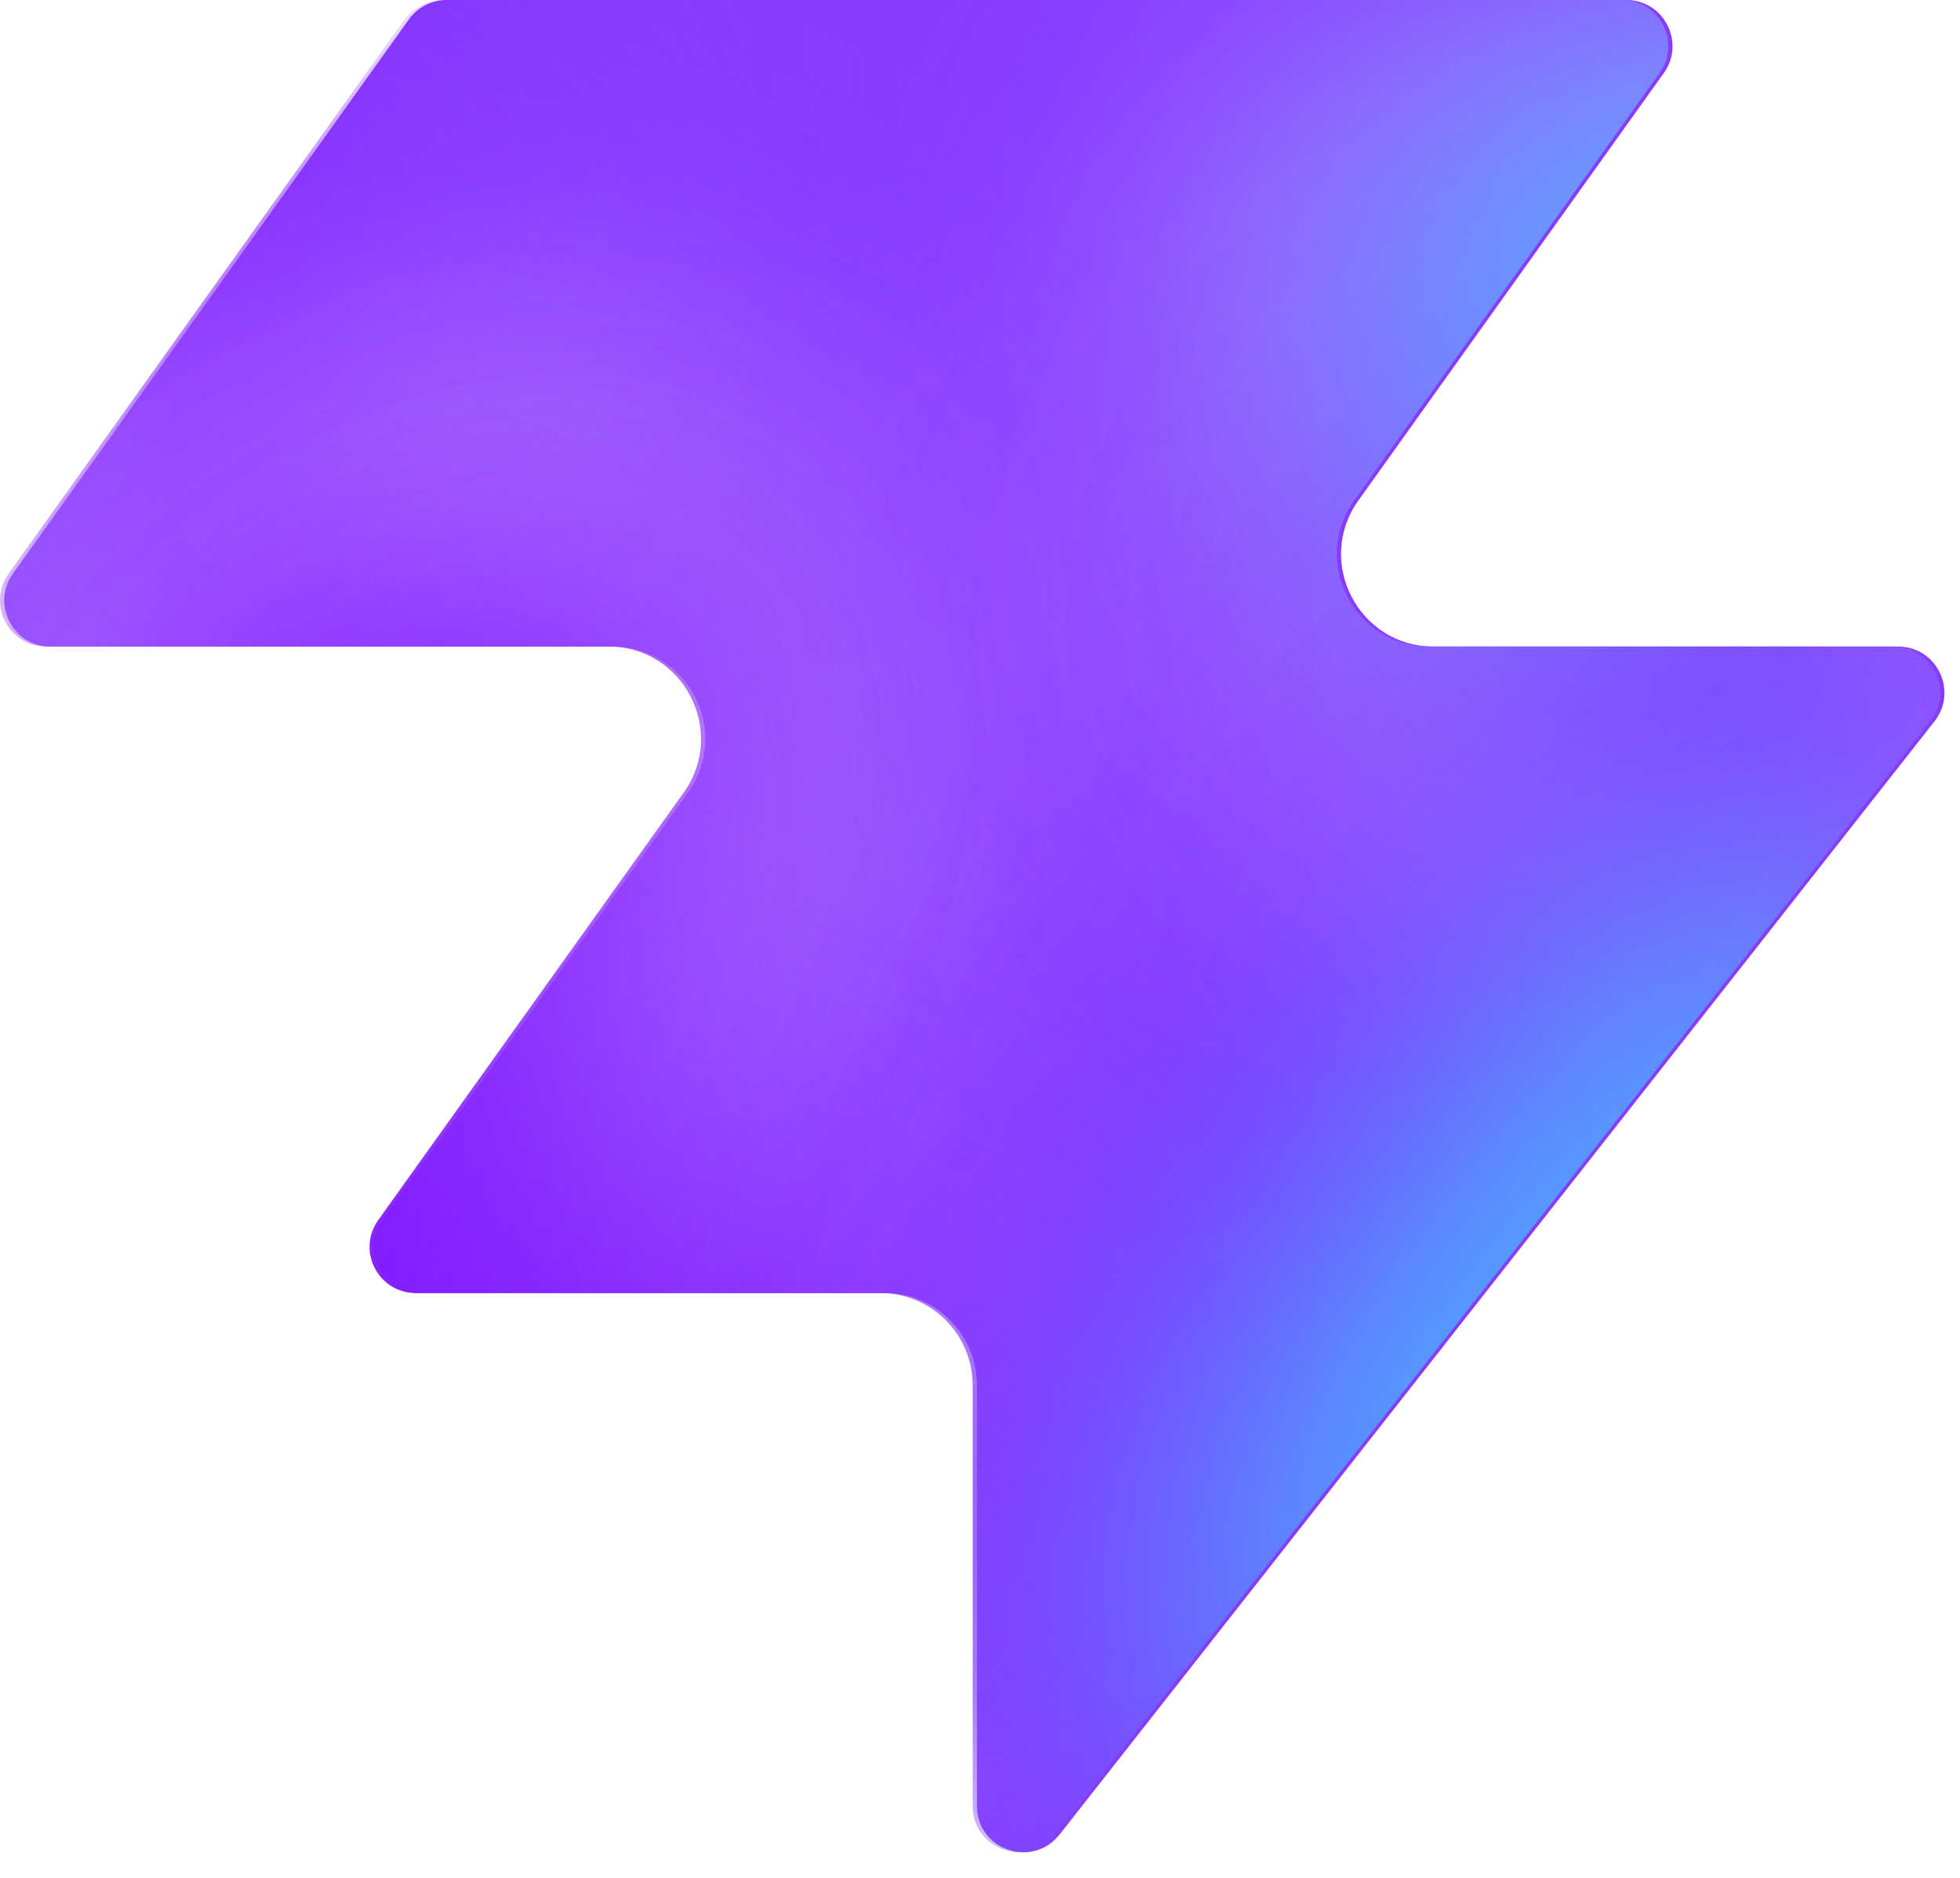
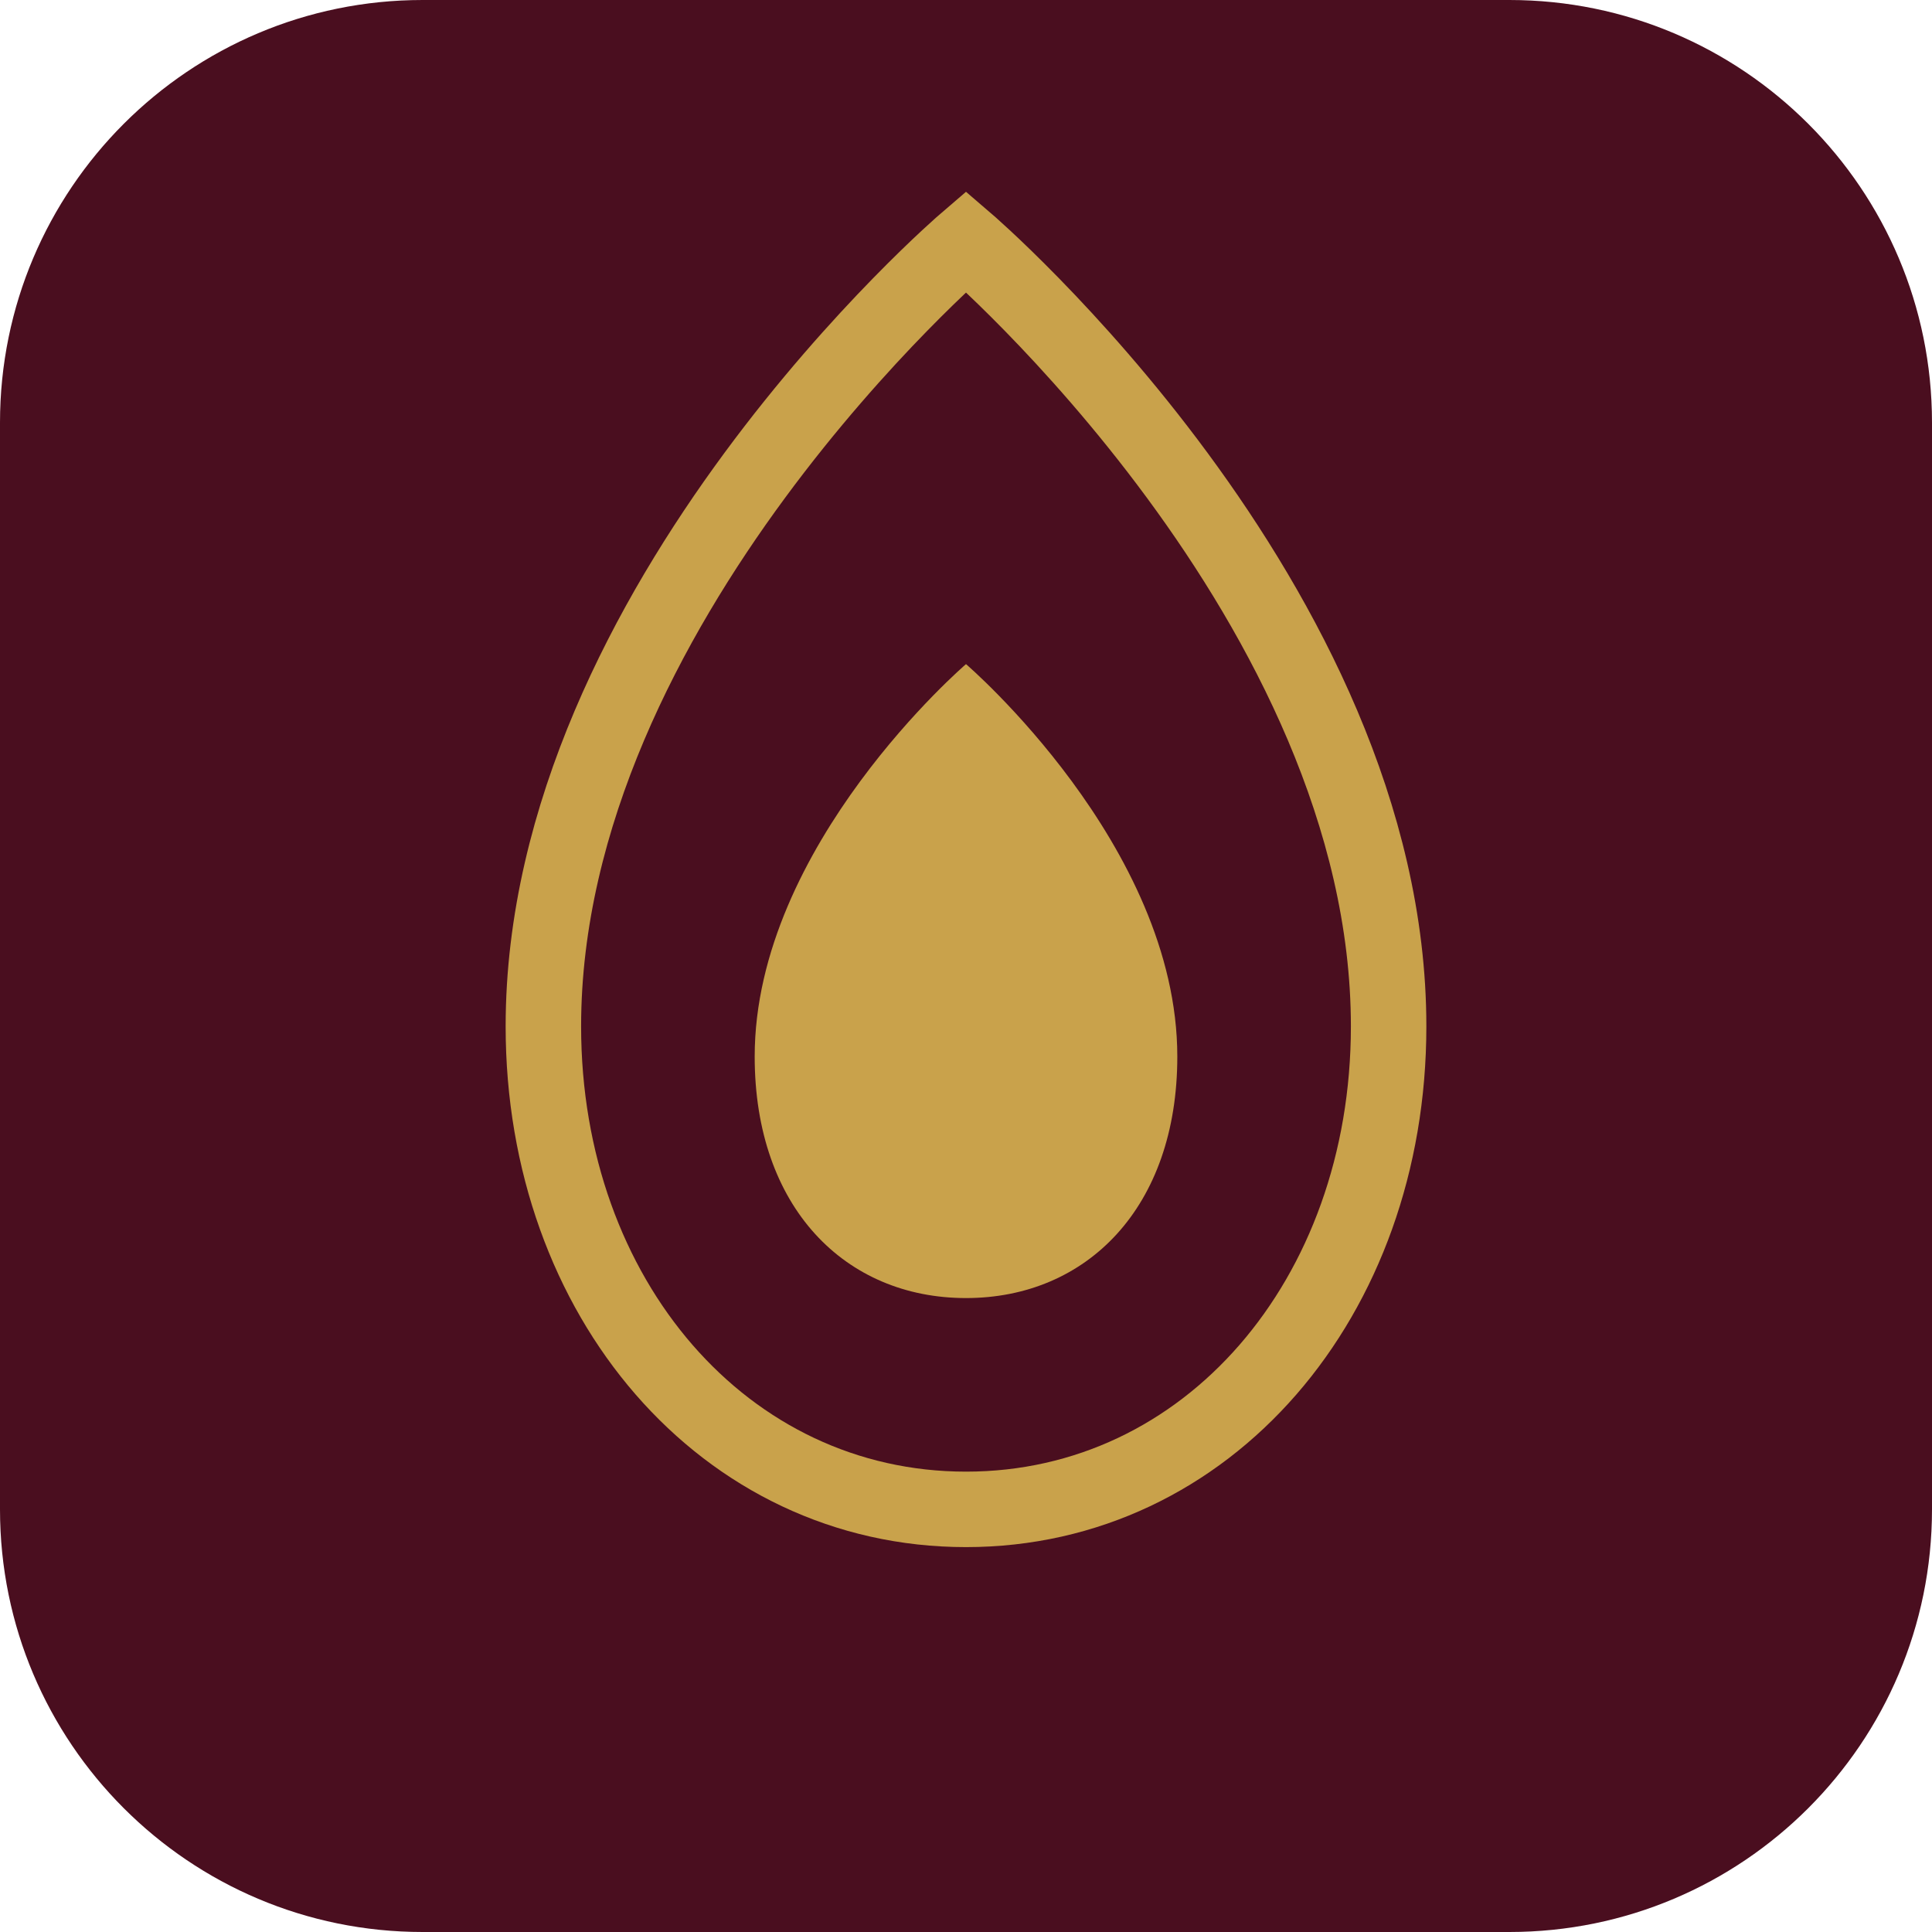
- <svg xmlns="http://www.w3.org/2000/svg" width="48" height="46" fill="none" viewBox="0 0 48 46">
-   <path fill="#863bff" d="M25.946 44.938c-.664.845-2.021.375-2.021-.698V33.937a2.26 2.26 0 0 0-2.262-2.262H10.287c-.92 0-1.456-1.04-.92-1.788l7.48-10.471c1.07-1.497 0-3.578-1.842-3.578H1.237c-.92 0-1.456-1.04-.92-1.788L10.013.474c.214-.297.556-.474.92-.474h28.894c.92 0 1.456 1.04.92 1.788l-7.48 10.471c-1.07 1.498 0 3.579 1.842 3.579h11.377c.943 0 1.473 1.088.89 1.83L25.947 44.94z" style="fill:#863bff;fill:color(display-p3 .525 .23 1);fill-opacity:1" />
-   <mask id="a" width="48" height="46" x="0" y="0" maskUnits="userSpaceOnUse" style="mask-type:alpha">
-     <path fill="#000" d="M25.842 44.938c-.664.844-2.021.375-2.021-.698V33.937a2.26 2.26 0 0 0-2.262-2.262H10.183c-.92 0-1.456-1.04-.92-1.788l7.48-10.471c1.07-1.498 0-3.579-1.842-3.579H1.133c-.92 0-1.456-1.04-.92-1.787L9.91.473c.214-.297.556-.474.92-.474h28.894c.92 0 1.456 1.04.92 1.788l-7.48 10.471c-1.07 1.498 0 3.578 1.842 3.578h11.377c.943 0 1.473 1.088.89 1.832L25.843 44.94z" style="fill:#000;fill-opacity:1" />
-   </mask>
-   <g mask="url(#a)">
-     <g filter="url(#b)">
-       <ellipse cx="5.508" cy="14.704" fill="#ede6ff" rx="5.508" ry="14.704" style="fill:#ede6ff;fill:color(display-p3 .927 .903 1);fill-opacity:1" transform="matrix(.00324 1 1 -.00324 -4.47 31.516)" />
-     </g>
-     <g filter="url(#c)">
-       <ellipse cx="10.399" cy="29.851" fill="#ede6ff" rx="10.399" ry="29.851" style="fill:#ede6ff;fill:color(display-p3 .927 .903 1);fill-opacity:1" transform="matrix(.00324 1 1 -.00324 -39.328 7.883)" />
-     </g>
-     <g filter="url(#d)">
-       <ellipse cx="5.508" cy="30.487" fill="#7e14ff" rx="5.508" ry="30.487" style="fill:#7e14ff;fill:color(display-p3 .492 .077 1);fill-opacity:1" transform="rotate(89.814 -25.913 -14.639)scale(1 -1)" />
-     </g>
-     <g filter="url(#e)">
-       <ellipse cx="5.508" cy="30.599" fill="#7e14ff" rx="5.508" ry="30.599" style="fill:#7e14ff;fill:color(display-p3 .492 .077 1);fill-opacity:1" transform="rotate(89.814 -32.644 -3.334)scale(1 -1)" />
-     </g>
-     <g filter="url(#f)">
-       <ellipse cx="5.508" cy="30.599" fill="#7e14ff" rx="5.508" ry="30.599" style="fill:#7e14ff;fill:color(display-p3 .492 .077 1);fill-opacity:1" transform="matrix(.00324 1 1 -.00324 -34.34 30.47)" />
-     </g>
-     <g filter="url(#g)">
-       <ellipse cx="14.072" cy="22.078" fill="#ede6ff" rx="14.072" ry="22.078" style="fill:#ede6ff;fill:color(display-p3 .927 .903 1);fill-opacity:1" transform="rotate(93.35 24.506 48.493)scale(-1 1)" />
-     </g>
-     <g filter="url(#h)">
-       <ellipse cx="3.47" cy="21.501" fill="#7e14ff" rx="3.47" ry="21.501" style="fill:#7e14ff;fill:color(display-p3 .492 .077 1);fill-opacity:1" transform="rotate(89.009 28.708 47.59)scale(-1 1)" />
-     </g>
-     <g filter="url(#i)">
-       <ellipse cx="3.47" cy="21.501" fill="#7e14ff" rx="3.47" ry="21.501" style="fill:#7e14ff;fill:color(display-p3 .492 .077 1);fill-opacity:1" transform="rotate(89.009 28.708 47.59)scale(-1 1)" />
-     </g>
-     <g filter="url(#j)">
-       <ellipse cx=".387" cy="8.972" fill="#7e14ff" rx="4.407" ry="29.108" style="fill:#7e14ff;fill:color(display-p3 .492 .077 1);fill-opacity:1" transform="rotate(39.51 .387 8.972)" />
-     </g>
-     <g filter="url(#k)">
-       <ellipse cx="47.523" cy="-6.092" fill="#7e14ff" rx="4.407" ry="29.108" style="fill:#7e14ff;fill:color(display-p3 .492 .077 1);fill-opacity:1" transform="rotate(37.892 47.523 -6.092)" />
-     </g>
-     <g filter="url(#l)">
-       <ellipse cx="41.412" cy="6.333" fill="#47bfff" rx="5.971" ry="9.665" style="fill:#47bfff;fill:color(display-p3 .28 .748 1);fill-opacity:1" transform="rotate(37.892 41.412 6.333)" />
-     </g>
-     <g filter="url(#m)">
-       <ellipse cx="-1.879" cy="38.332" fill="#7e14ff" rx="4.407" ry="29.108" style="fill:#7e14ff;fill:color(display-p3 .492 .077 1);fill-opacity:1" transform="rotate(37.892 -1.88 38.332)" />
-     </g>
-     <g filter="url(#n)">
-       <ellipse cx="-1.879" cy="38.332" fill="#7e14ff" rx="4.407" ry="29.108" style="fill:#7e14ff;fill:color(display-p3 .492 .077 1);fill-opacity:1" transform="rotate(37.892 -1.88 38.332)" />
-     </g>
-     <g filter="url(#o)">
-       <ellipse cx="35.651" cy="29.907" fill="#7e14ff" rx="4.407" ry="29.108" style="fill:#7e14ff;fill:color(display-p3 .492 .077 1);fill-opacity:1" transform="rotate(37.892 35.651 29.907)" />
-     </g>
-     <g filter="url(#p)">
-       <ellipse cx="38.418" cy="32.4" fill="#47bfff" rx="5.971" ry="15.297" style="fill:#47bfff;fill:color(display-p3 .28 .748 1);fill-opacity:1" transform="rotate(37.892 38.418 32.4)" />
-     </g>
-   </g>
-   <defs>
-     <filter id="b" width="60.045" height="41.654" x="-19.77" y="16.149" color-interpolation-filters="sRGB" filterUnits="userSpaceOnUse">
-       <feFlood flood-opacity="0" result="BackgroundImageFix" />
-       <feBlend in="SourceGraphic" in2="BackgroundImageFix" result="shape" />
-       <feGaussianBlur result="effect1_foregroundBlur_2002_17158" stdDeviation="7.659" />
-     </filter>
-     <filter id="c" width="90.34" height="51.437" x="-54.613" y="-7.533" color-interpolation-filters="sRGB" filterUnits="userSpaceOnUse">
-       <feFlood flood-opacity="0" result="BackgroundImageFix" />
-       <feBlend in="SourceGraphic" in2="BackgroundImageFix" result="shape" />
-       <feGaussianBlur result="effect1_foregroundBlur_2002_17158" stdDeviation="7.659" />
-     </filter>
-     <filter id="d" width="79.355" height="29.4" x="-49.64" y="2.03" color-interpolation-filters="sRGB" filterUnits="userSpaceOnUse">
-       <feFlood flood-opacity="0" result="BackgroundImageFix" />
-       <feBlend in="SourceGraphic" in2="BackgroundImageFix" result="shape" />
-       <feGaussianBlur result="effect1_foregroundBlur_2002_17158" stdDeviation="4.596" />
-     </filter>
-     <filter id="e" width="79.579" height="29.4" x="-45.045" y="20.029" color-interpolation-filters="sRGB" filterUnits="userSpaceOnUse">
-       <feFlood flood-opacity="0" result="BackgroundImageFix" />
-       <feBlend in="SourceGraphic" in2="BackgroundImageFix" result="shape" />
-       <feGaussianBlur result="effect1_foregroundBlur_2002_17158" stdDeviation="4.596" />
-     </filter>
-     <filter id="f" width="79.579" height="29.4" x="-43.513" y="21.178" color-interpolation-filters="sRGB" filterUnits="userSpaceOnUse">
-       <feFlood flood-opacity="0" result="BackgroundImageFix" />
-       <feBlend in="SourceGraphic" in2="BackgroundImageFix" result="shape" />
-       <feGaussianBlur result="effect1_foregroundBlur_2002_17158" stdDeviation="4.596" />
-     </filter>
-     <filter id="g" width="74.749" height="58.852" x="15.756" y="-17.901" color-interpolation-filters="sRGB" filterUnits="userSpaceOnUse">
-       <feFlood flood-opacity="0" result="BackgroundImageFix" />
-       <feBlend in="SourceGraphic" in2="BackgroundImageFix" result="shape" />
-       <feGaussianBlur result="effect1_foregroundBlur_2002_17158" stdDeviation="7.659" />
-     </filter>
-     <filter id="h" width="61.377" height="25.362" x="23.548" y="2.284" color-interpolation-filters="sRGB" filterUnits="userSpaceOnUse">
-       <feFlood flood-opacity="0" result="BackgroundImageFix" />
-       <feBlend in="SourceGraphic" in2="BackgroundImageFix" result="shape" />
-       <feGaussianBlur result="effect1_foregroundBlur_2002_17158" stdDeviation="4.596" />
-     </filter>
-     <filter id="i" width="61.377" height="25.362" x="23.548" y="2.284" color-interpolation-filters="sRGB" filterUnits="userSpaceOnUse">
-       <feFlood flood-opacity="0" result="BackgroundImageFix" />
-       <feBlend in="SourceGraphic" in2="BackgroundImageFix" result="shape" />
-       <feGaussianBlur result="effect1_foregroundBlur_2002_17158" stdDeviation="4.596" />
-     </filter>
-     <filter id="j" width="56.045" height="63.649" x="-27.636" y="-22.853" color-interpolation-filters="sRGB" filterUnits="userSpaceOnUse">
-       <feFlood flood-opacity="0" result="BackgroundImageFix" />
-       <feBlend in="SourceGraphic" in2="BackgroundImageFix" result="shape" />
-       <feGaussianBlur result="effect1_foregroundBlur_2002_17158" stdDeviation="4.596" />
-     </filter>
-     <filter id="k" width="54.814" height="64.646" x="20.116" y="-38.415" color-interpolation-filters="sRGB" filterUnits="userSpaceOnUse">
-       <feFlood flood-opacity="0" result="BackgroundImageFix" />
-       <feBlend in="SourceGraphic" in2="BackgroundImageFix" result="shape" />
-       <feGaussianBlur result="effect1_foregroundBlur_2002_17158" stdDeviation="4.596" />
-     </filter>
-     <filter id="l" width="33.541" height="35.313" x="24.641" y="-11.323" color-interpolation-filters="sRGB" filterUnits="userSpaceOnUse">
-       <feFlood flood-opacity="0" result="BackgroundImageFix" />
-       <feBlend in="SourceGraphic" in2="BackgroundImageFix" result="shape" />
-       <feGaussianBlur result="effect1_foregroundBlur_2002_17158" stdDeviation="4.596" />
-     </filter>
-     <filter id="m" width="54.814" height="64.646" x="-29.286" y="6.009" color-interpolation-filters="sRGB" filterUnits="userSpaceOnUse">
-       <feFlood flood-opacity="0" result="BackgroundImageFix" />
-       <feBlend in="SourceGraphic" in2="BackgroundImageFix" result="shape" />
-       <feGaussianBlur result="effect1_foregroundBlur_2002_17158" stdDeviation="4.596" />
-     </filter>
-     <filter id="n" width="54.814" height="64.646" x="-29.286" y="6.009" color-interpolation-filters="sRGB" filterUnits="userSpaceOnUse">
-       <feFlood flood-opacity="0" result="BackgroundImageFix" />
-       <feBlend in="SourceGraphic" in2="BackgroundImageFix" result="shape" />
-       <feGaussianBlur result="effect1_foregroundBlur_2002_17158" stdDeviation="4.596" />
-     </filter>
-     <filter id="o" width="54.814" height="64.646" x="8.244" y="-2.416" color-interpolation-filters="sRGB" filterUnits="userSpaceOnUse">
-       <feFlood flood-opacity="0" result="BackgroundImageFix" />
-       <feBlend in="SourceGraphic" in2="BackgroundImageFix" result="shape" />
-       <feGaussianBlur result="effect1_foregroundBlur_2002_17158" stdDeviation="4.596" />
-     </filter>
-     <filter id="p" width="39.409" height="43.623" x="18.713" y="10.588" color-interpolation-filters="sRGB" filterUnits="userSpaceOnUse">
-       <feFlood flood-opacity="0" result="BackgroundImageFix" />
-       <feBlend in="SourceGraphic" in2="BackgroundImageFix" result="shape" />
-       <feGaussianBlur result="effect1_foregroundBlur_2002_17158" stdDeviation="4.596" />
-     </filter>
-   </defs>
+ <svg xmlns="http://www.w3.org/2000/svg" viewBox="0 0 64 64">
+   <rect width="64" height="64" rx="14" fill="#4A0E1F" />
+   <path d="M32 8C32 8 46 20 46 34c0 9-6 16-14 16S18 43 18 34C18 20 32 8 32 8Z" fill="none" stroke="#C9A24B" stroke-width="2.5" />
+   <path d="M32 22c0 0 7 6 7 13 0 5-3 8-7 8s-7-3-7-8c0-7 7-13 7-13Z" fill="#C9A24B" />
</svg>
